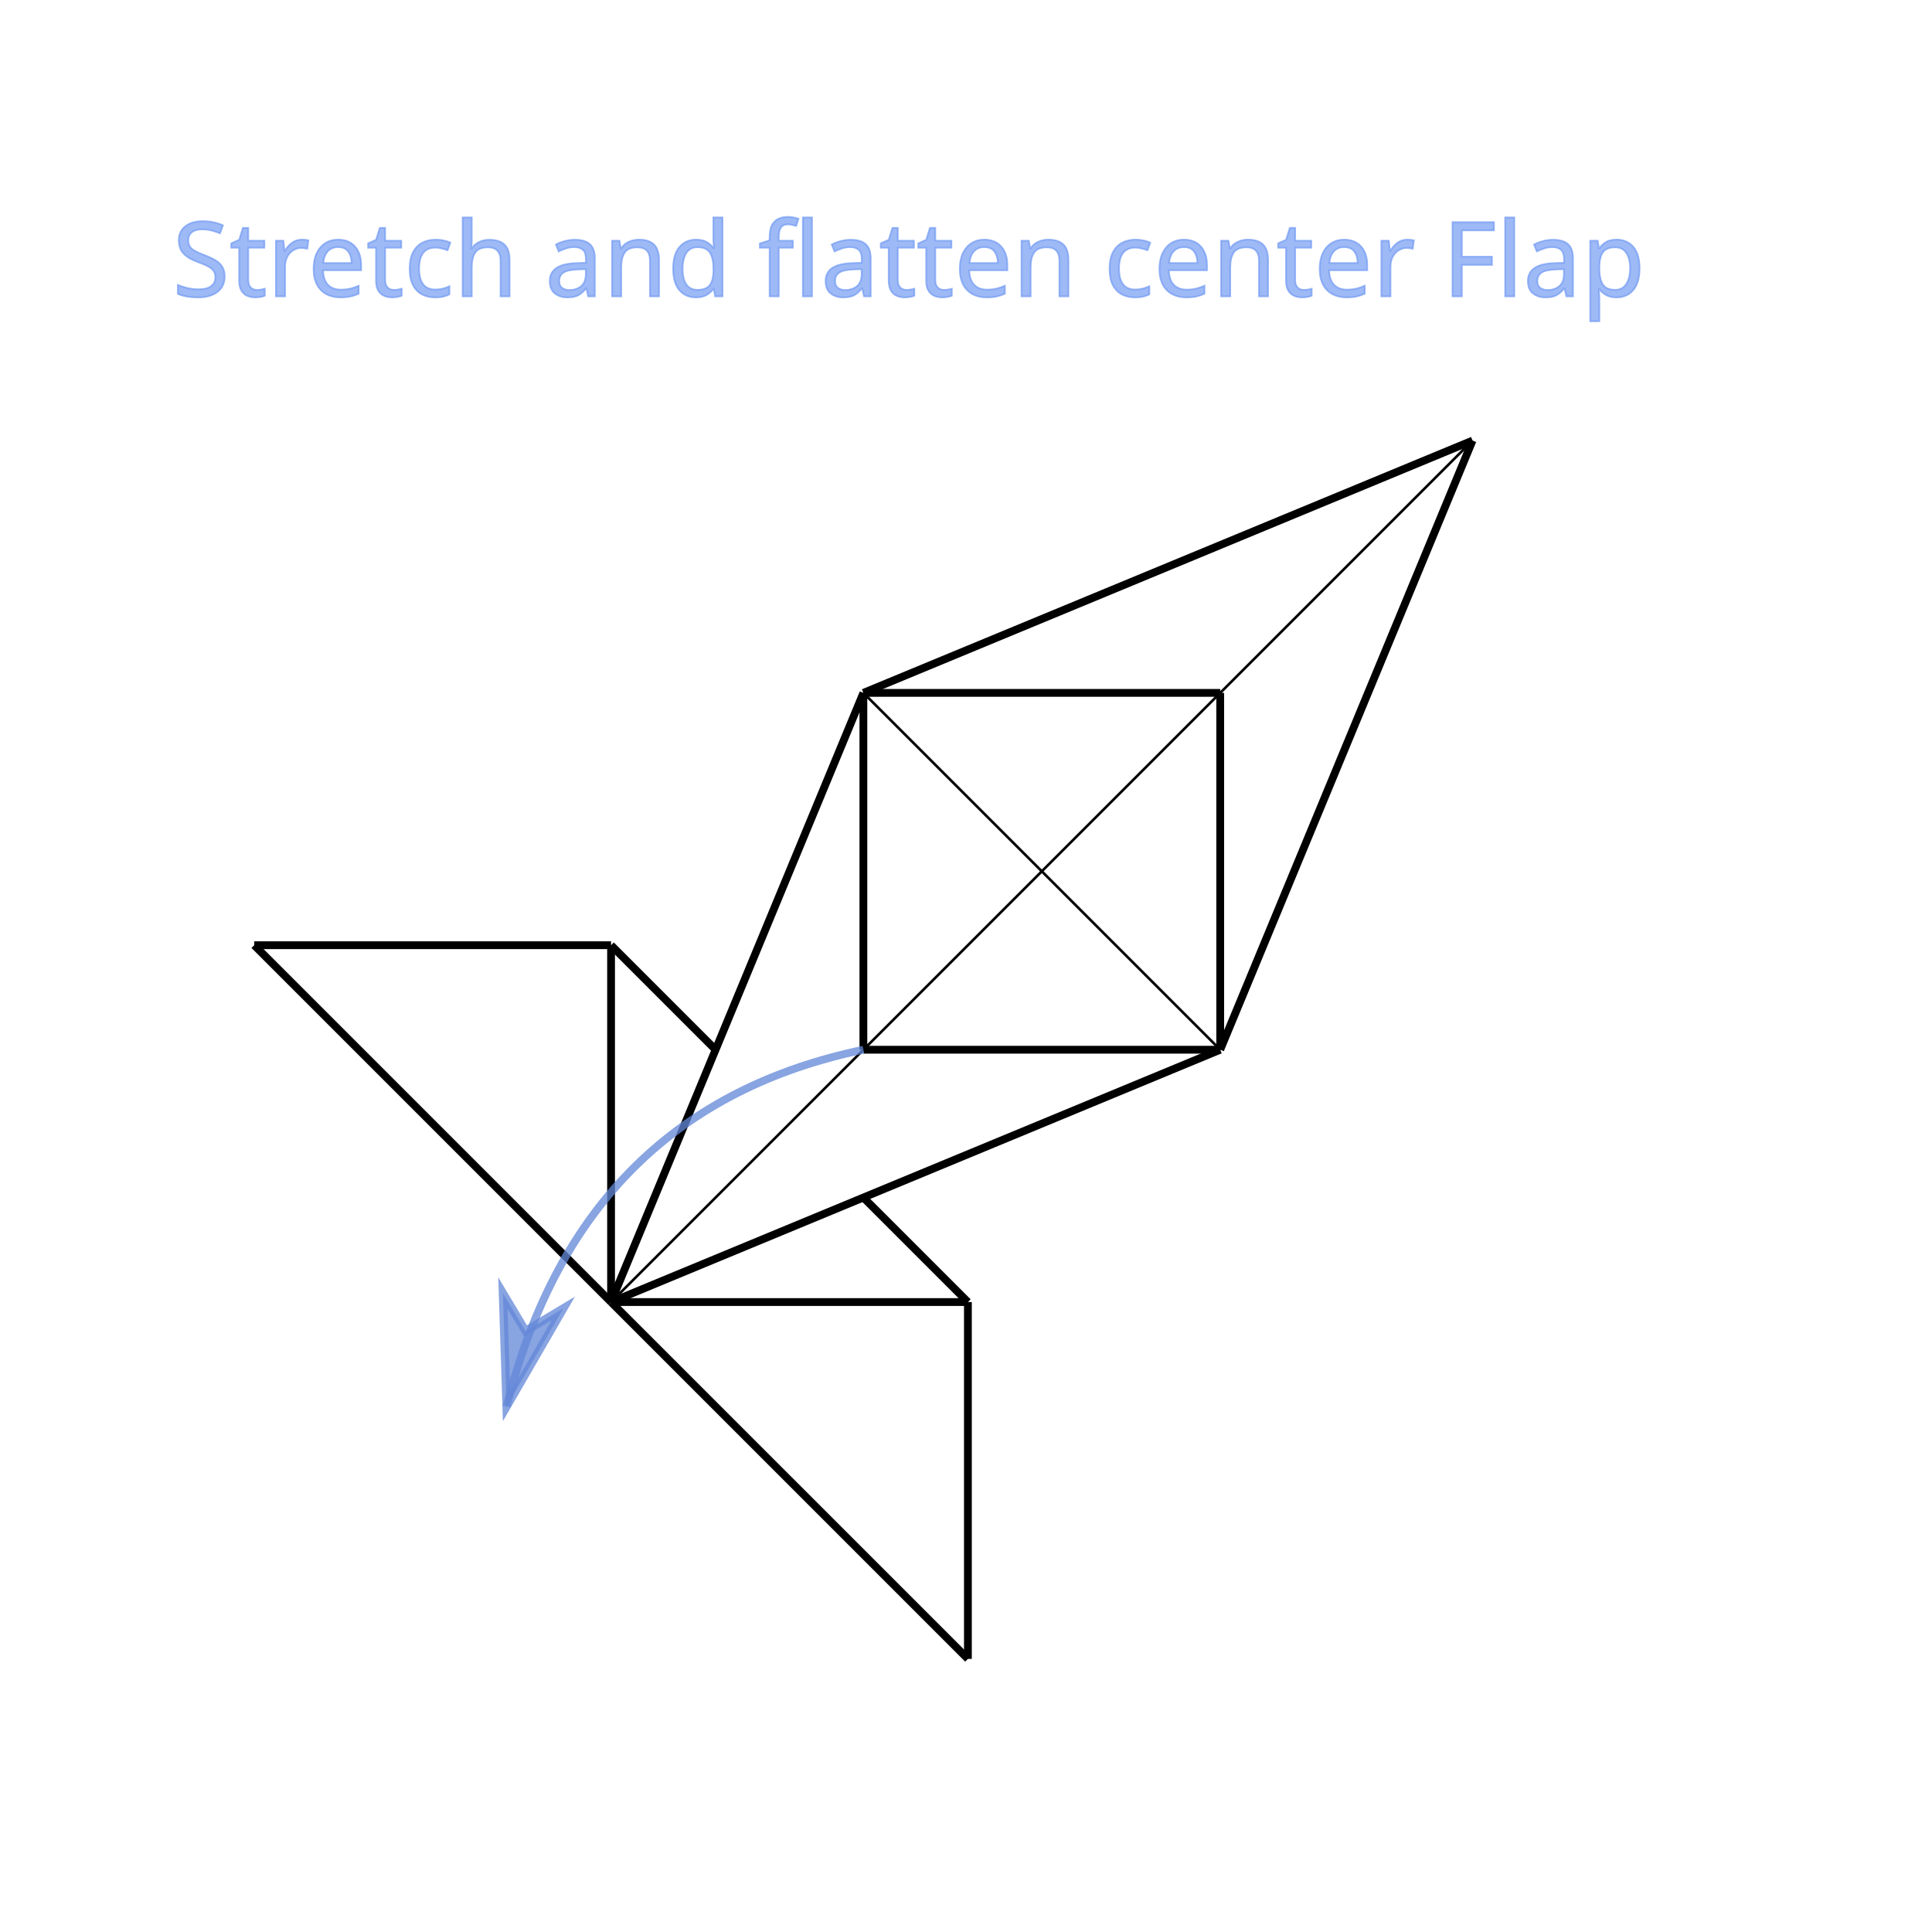
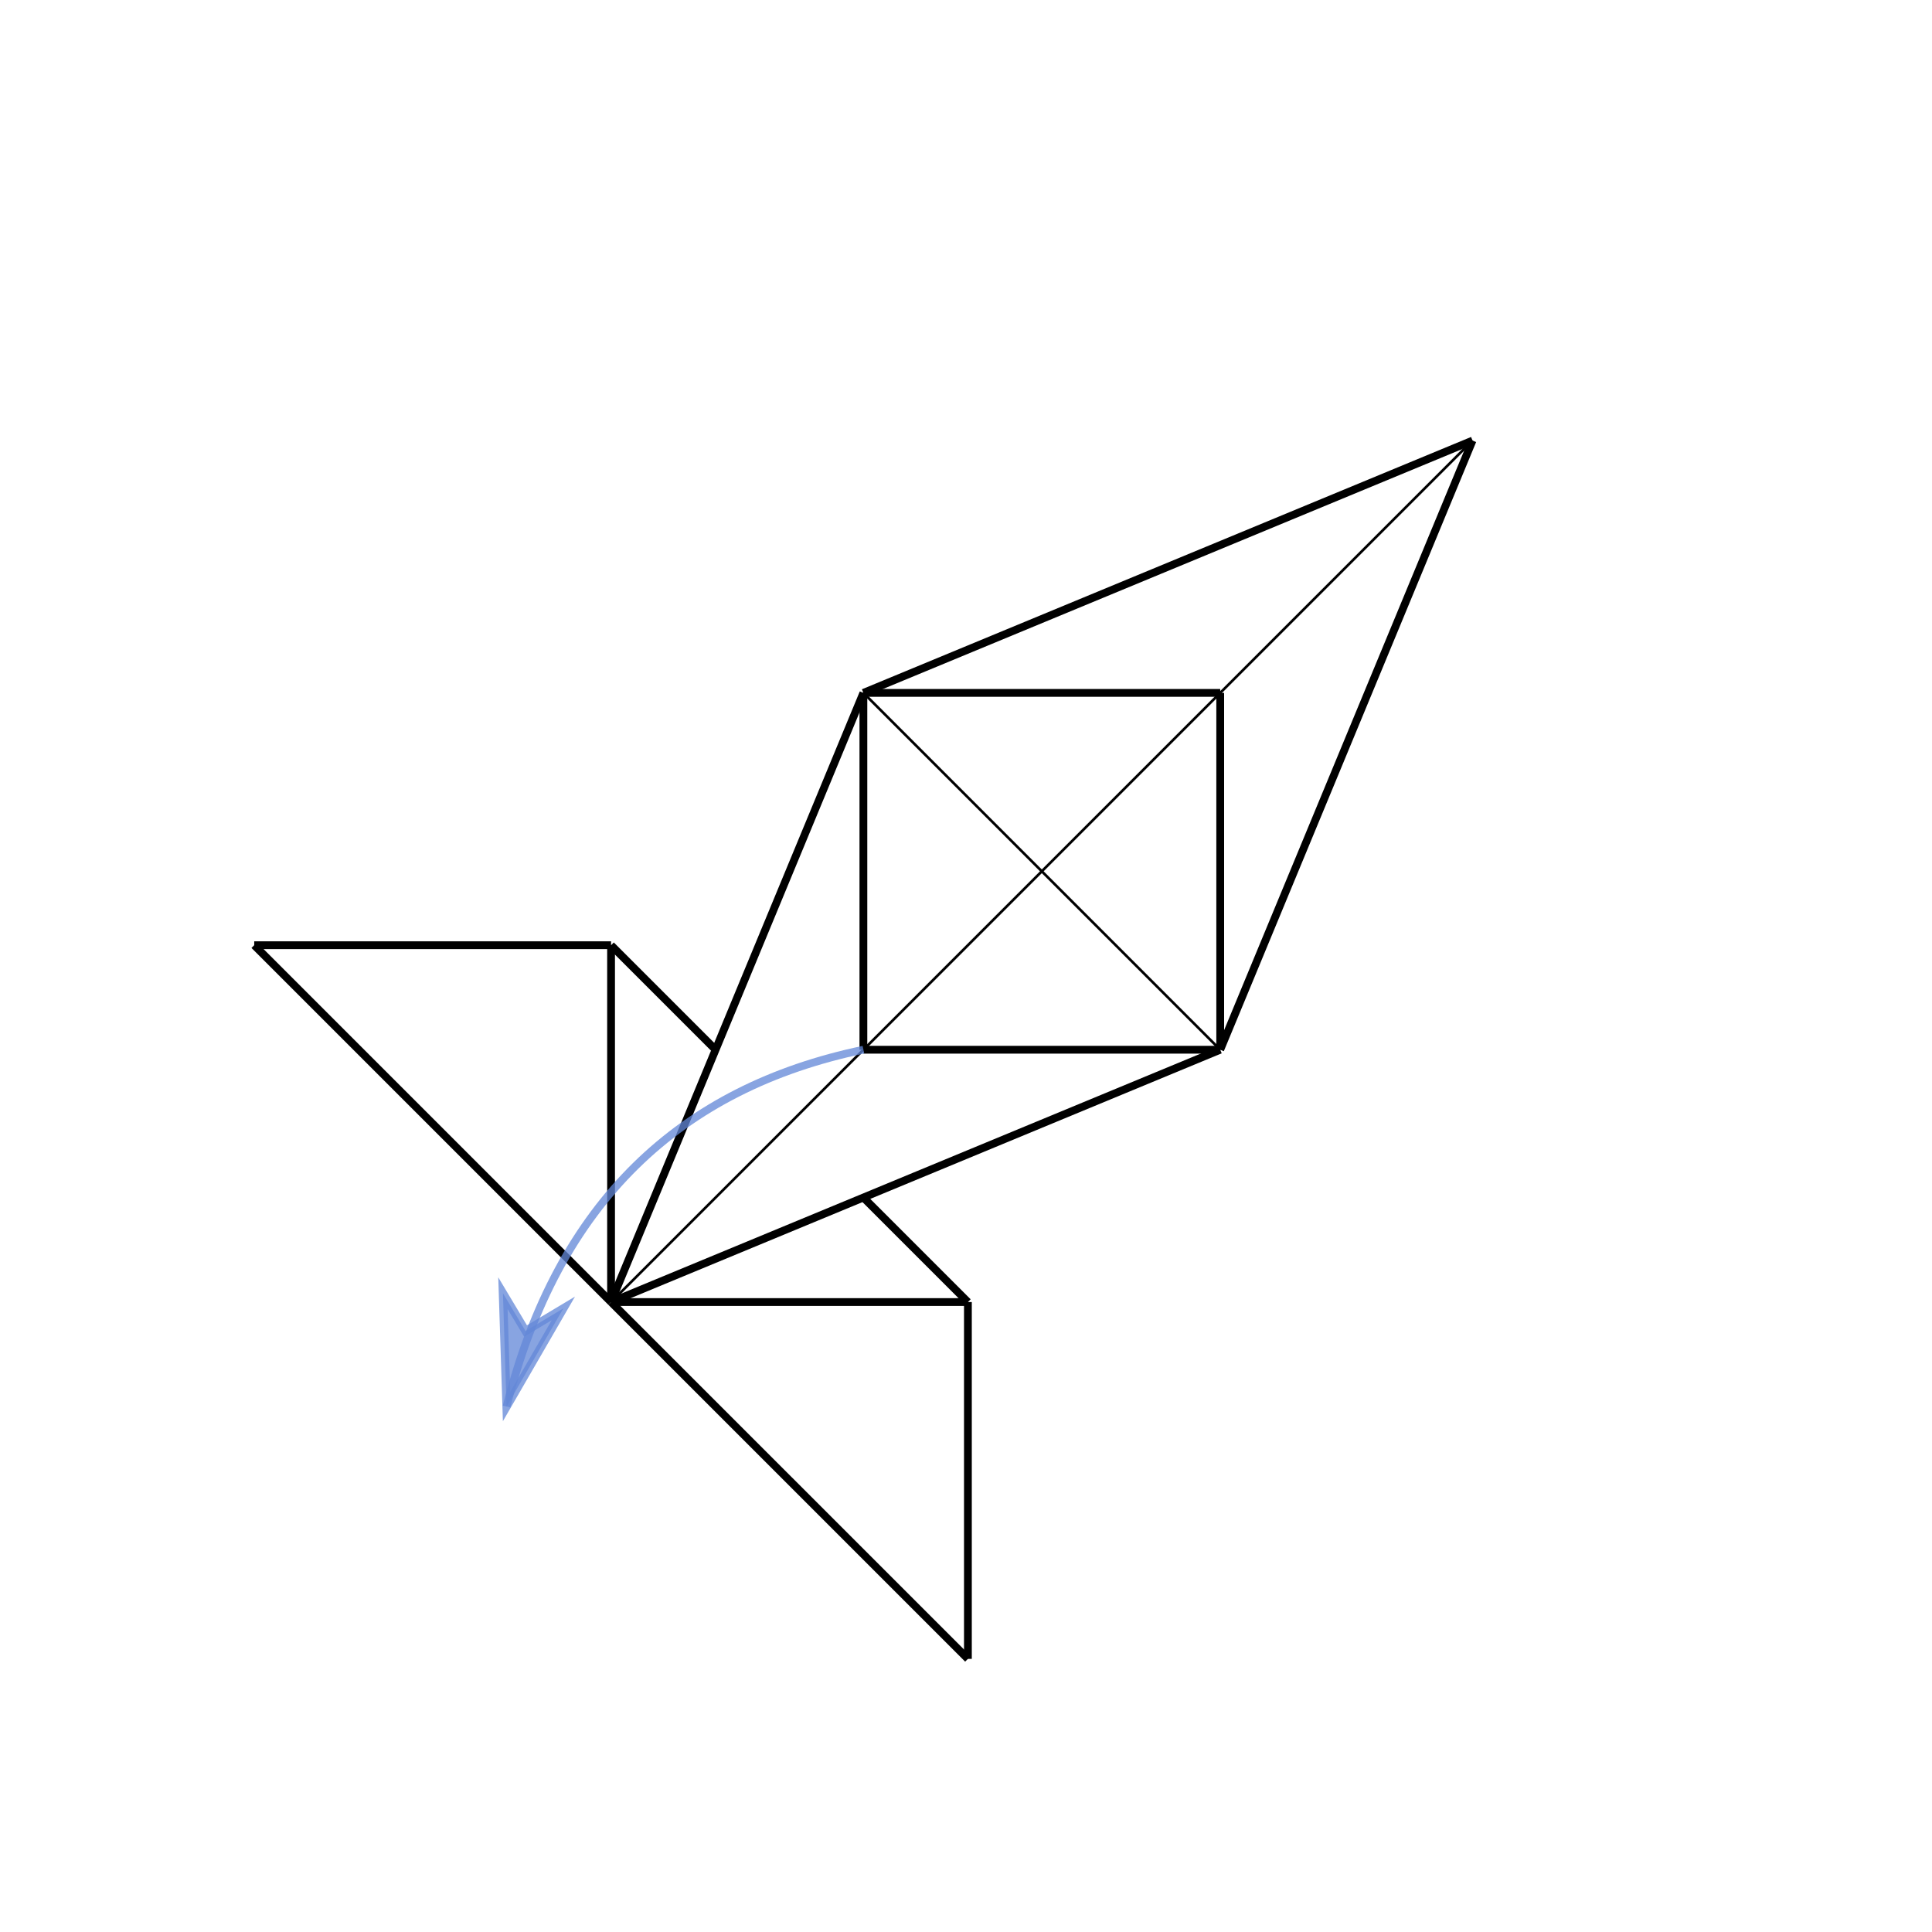
<svg xmlns="http://www.w3.org/2000/svg" width="210mm" height="210mm" viewBox="0 0 744.094 744.094" id="svg13995" version="1.1">
  <defs id="defs13997">
    <marker orient="auto" refY="0" refX="0" id="Arrow1Lend-3-0" style="overflow:visible">
      <path id="path5073-3-2" d="M 0,0 5,-5 -12.5,0 5,5 0,0 Z" style="fill:#6f98f2;fill-opacity:0.678;fill-rule:evenodd;stroke:#6f98f2;stroke-width:1pt;stroke-opacity:0.678" transform="matrix(-0.8,0,0,-0.8,-10,0)" />
    </marker>
    <marker orient="auto" refY="0" refX="0" id="Arrow1Lend-5-6-3" style="overflow:visible">
      <path id="path5073-56-5-7" d="M 0,0 5,-5 -12.5,0 5,5 0,0 Z" style="fill:#6f98f2;fill-opacity:0.678;fill-rule:evenodd;stroke:#6f98f2;stroke-width:1pt;stroke-opacity:0.678" transform="matrix(-0.8,0,0,-0.8,-10,0)" />
    </marker>
    <marker orient="auto" refY="0" refX="0" id="StopL-8-3" style="overflow:visible">
      <path id="path5239-3-4" d="M 0,5.65 0,-5.65" style="fill:none;fill-opacity:0.75;fill-rule:evenodd;stroke:#6f98f2;stroke-width:1pt;stroke-opacity:0.678" transform="scale(0.8,0.8)" />
    </marker>
    <marker style="overflow:visible" id="marker18043-4-0" refX="0" refY="0" orient="auto">
      <path transform="matrix(-0.8,0,0,-0.8,-10,0)" style="fill:#6f98f2;fill-opacity:0.678;fill-rule:evenodd;stroke:#6f98f2;stroke-width:1pt;stroke-opacity:0.678" d="M 0,0 5,-5 -12.5,0 5,5 0,0 Z" id="path18045-7-2" />
    </marker>
    <marker style="overflow:visible" id="marker23537-9" refX="0" refY="0" orient="auto">
      <path transform="matrix(-0.8,0,0,-0.8,-10,0)" style="fill:#6f98f2;fill-opacity:0.678;fill-rule:evenodd;stroke:#6f98f2;stroke-width:1pt;stroke-opacity:0.678" d="M 0,0 5,-5 -12.5,0 5,5 0,0 Z" id="path23539-2" />
    </marker>
    <marker style="overflow:visible" id="marker19076-7-7" refX="0" refY="0" orient="auto">
      <path transform="matrix(-0.8,0,0,-0.8,-10,0)" style="fill:#6f98f2;fill-opacity:0.678;fill-rule:evenodd;stroke:#6f98f2;stroke-width:1pt;stroke-opacity:0.678" d="M 0,0 5,-5 -12.5,0 5,5 0,0 Z" id="path19078-4-6" />
    </marker>
    <marker style="overflow:visible" id="marker19076-73" refX="0" refY="0" orient="auto">
      <path transform="matrix(-0.8,0,0,-0.8,-10,0)" style="fill:#6f98f2;fill-opacity:0.678;fill-rule:evenodd;stroke:#6f98f2;stroke-width:1pt;stroke-opacity:0.678" d="M 0,0 5,-5 -12.5,0 5,5 0,0 Z" id="path19078-7" />
    </marker>
    <marker style="overflow:visible" id="marker23537-9-5" refX="0" refY="0" orient="auto">
      <path transform="matrix(-0.8,0,0,-0.8,-10,0)" style="fill:#6f98f2;fill-opacity:0.678;fill-rule:evenodd;stroke:#6f98f2;stroke-width:1pt;stroke-opacity:0.678" d="M 0,0 5,-5 -12.5,0 5,5 0,0 Z" id="path23539-2-0" />
    </marker>
    <marker style="overflow:visible" id="marker19076-7-7-7" refX="0" refY="0" orient="auto">
      <path transform="matrix(-0.8,0,0,-0.8,-10,0)" style="fill:#6f98f2;fill-opacity:0.678;fill-rule:evenodd;stroke:#6f98f2;stroke-width:1pt;stroke-opacity:0.678" d="M 0,0 5,-5 -12.5,0 5,5 0,0 Z" id="path19078-4-6-2" />
    </marker>
    <marker style="overflow:visible" id="marker19076-73-4" refX="0" refY="0" orient="auto">
      <path transform="matrix(-0.8,0,0,-0.8,-10,0)" style="fill:#6f98f2;fill-opacity:0.678;fill-rule:evenodd;stroke:#6f98f2;stroke-width:1pt;stroke-opacity:0.678" d="M 0,0 5,-5 -12.5,0 5,5 0,0 Z" id="path19078-7-1" />
    </marker>
    <marker style="overflow:visible" id="marker23537-9-4" refX="0" refY="0" orient="auto">
      <path transform="matrix(-0.8,0,0,-0.8,-10,0)" style="fill:#6f98f2;fill-opacity:0.678;fill-rule:evenodd;stroke:#6f98f2;stroke-width:1pt;stroke-opacity:0.678" d="M 0,0 5,-5 -12.5,0 5,5 0,0 Z" id="path23539-2-2" />
    </marker>
    <marker style="overflow:visible" id="marker19076-7-7-3" refX="0" refY="0" orient="auto">
      <path transform="matrix(-0.8,0,0,-0.8,-10,0)" style="fill:#6f98f2;fill-opacity:0.678;fill-rule:evenodd;stroke:#6f98f2;stroke-width:1pt;stroke-opacity:0.678" d="M 0,0 5,-5 -12.5,0 5,5 0,0 Z" id="path19078-4-6-6" />
    </marker>
    <marker style="overflow:visible" id="marker19076-73-3" refX="0" refY="0" orient="auto">
      <path transform="matrix(-0.8,0,0,-0.8,-10,0)" style="fill:#6f98f2;fill-opacity:0.678;fill-rule:evenodd;stroke:#6f98f2;stroke-width:1pt;stroke-opacity:0.678" d="M 0,0 5,-5 -12.5,0 5,5 0,0 Z" id="path19078-7-2" />
    </marker>
    <marker orient="auto" refY="0" refX="0" id="marker5742-4-50" style="overflow:visible">
      <path id="path5487-9-36" d="M 0,0 5,-5 -12.5,0 5,5 0,0 Z" style="fill:#6f98f2;fill-opacity:0.604;fill-rule:evenodd;stroke:#6f98f2;stroke-width:1pt;stroke-opacity:0.604" transform="matrix(-0.8,0,0,-0.8,-10,0)" />
    </marker>
    <marker orient="auto" refY="0" refX="0" id="marker5742-4-5" style="overflow:visible">
      <path id="path5487-9-3" d="M 0,0 5,-5 -12.5,0 5,5 0,0 Z" style="fill:#6f98f2;fill-opacity:0.604;fill-rule:evenodd;stroke:#6f98f2;stroke-width:1pt;stroke-opacity:0.604" transform="matrix(-0.8,0,0,-0.8,-10,0)" />
    </marker>
    <marker orient="auto" refY="0" refX="0" id="marker5742-4" style="overflow:visible">
      <path id="path5487-9" d="M 0,0 5,-5 -12.5,0 5,5 0,0 Z" style="fill:#6f98f2;fill-opacity:0.604;fill-rule:evenodd;stroke:#6f98f2;stroke-width:1pt;stroke-opacity:0.604" transform="matrix(-0.8,0,0,-0.8,-10,0)" />
    </marker>
    <marker style="overflow:visible" id="marker18043-4-0-8-8-4" refX="0" refY="0" orient="auto">
      <path transform="matrix(-0.8,0,0,-0.8,-10,0)" style="fill:#6f98f2;fill-opacity:0.678;fill-rule:evenodd;stroke:#6f98f2;stroke-width:1pt;stroke-opacity:0.678" d="M 0,0 5,-5 -12.5,0 5,5 0,0 Z" id="path18045-7-2-6-6-5" />
    </marker>
    <marker orient="auto" refY="0" refX="0" id="StopL-8-3-4" style="overflow:visible">
      <path id="path5239-3-4-1" d="M 0,5.65 0,-5.65" style="fill:none;fill-opacity:0.75;fill-rule:evenodd;stroke:#6f98f2;stroke-width:1pt;stroke-opacity:0.678" transform="scale(0.8,0.8)" />
    </marker>
    <marker style="overflow:visible" id="marker18043-4-0-8" refX="0" refY="0" orient="auto">
      <path transform="matrix(-0.8,0,0,-0.8,-10,0)" style="fill:#6f98f2;fill-opacity:0.678;fill-rule:evenodd;stroke:#6f98f2;stroke-width:1pt;stroke-opacity:0.678" d="M 0,0 5,-5 -12.5,0 5,5 0,0 Z" id="path18045-7-2-6" />
    </marker>
    <marker orient="auto" refY="0" refX="0" id="Arrow1Lend-5-2-6" style="overflow:visible">
      <path id="path5073-56-7-9" d="M 0,0 5,-5 -12.5,0 5,5 0,0 Z" style="fill:#6f98f2;fill-opacity:0.678;fill-rule:evenodd;stroke:#6f98f2;stroke-width:1pt;stroke-opacity:0.678" transform="matrix(-0.8,0,0,-0.8,-10,0)" />
    </marker>
    <marker orient="auto" refY="0" refX="0" id="Arrow1Lend-5-2-4" style="overflow:visible">
      <path id="path5073-56-7-4" d="M 0,0 5,-5 -12.5,0 5,5 0,0 Z" style="fill:#6f98f2;fill-opacity:0.678;fill-rule:evenodd;stroke:#6f98f2;stroke-width:1pt;stroke-opacity:0.678" transform="matrix(-0.8,0,0,-0.8,-10,0)" />
    </marker>
    <marker orient="auto" refY="0" refX="0" id="Arrow1Lend-5-2-5" style="overflow:visible">
      <path id="path5073-56-7-7" d="M 0,0 5,-5 -12.5,0 5,5 0,0 Z" style="fill:#6f98f2;fill-opacity:0.678;fill-rule:evenodd;stroke:#6f98f2;stroke-width:1pt;stroke-opacity:0.678" transform="matrix(-0.8,0,0,-0.8,-10,0)" />
    </marker>
    <marker orient="auto" refY="0" refX="0" id="StopL-3-4" style="overflow:visible">
      <path id="path5239-0-0" d="M 0,5.65 0,-5.65" style="fill:none;fill-opacity:0.75;fill-rule:evenodd;stroke:#6f98f2;stroke-width:1pt;stroke-opacity:0.678" transform="scale(0.8,0.8)" />
    </marker>
    <marker style="overflow:visible" id="marker18043-9-7" refX="0" refY="0" orient="auto">
      <path transform="matrix(-0.8,0,0,-0.8,-10,0)" style="fill:#6f98f2;fill-opacity:0.678;fill-rule:evenodd;stroke:#6f98f2;stroke-width:1pt;stroke-opacity:0.678" d="M 0,0 5,-5 -12.5,0 5,5 0,0 Z" id="path18045-4-0" />
    </marker>
    <marker orient="auto" refY="0" refX="0" id="Arrow1Lend-5-2-53" style="overflow:visible">
      <path id="path5073-56-7-3" d="M 0,0 5,-5 -12.5,0 5,5 0,0 Z" style="fill:#6f98f2;fill-opacity:0.678;fill-rule:evenodd;stroke:#6f98f2;stroke-width:1pt;stroke-opacity:0.678" transform="matrix(-0.8,0,0,-0.8,-10,0)" />
    </marker>
    <marker orient="auto" refY="0" refX="0" id="StopL-3-4-7-0-6" style="overflow:visible">
      <path id="path5239-0-0-5-7-2" d="M 0,5.65 0,-5.65" style="fill:none;fill-opacity:0.75;fill-rule:evenodd;stroke:#6f98f2;stroke-width:1pt;stroke-opacity:0.678" transform="scale(0.8,0.8)" />
    </marker>
    <marker style="overflow:visible" id="marker18043-9-7-2-1-7" refX="0" refY="0" orient="auto">
      <path transform="matrix(-0.8,0,0,-0.8,-10,0)" style="fill:#6f98f2;fill-opacity:0.678;fill-rule:evenodd;stroke:#6f98f2;stroke-width:1pt;stroke-opacity:0.678" d="M 0,0 5,-5 -12.5,0 5,5 0,0 Z" id="path18045-4-0-2-1-3" />
    </marker>
    <marker orient="auto" refY="0" refX="0" id="StopL-3-4-7-0" style="overflow:visible">
      <path id="path5239-0-0-5-7" d="M 0,5.65 0,-5.65" style="fill:none;fill-opacity:0.75;fill-rule:evenodd;stroke:#6f98f2;stroke-width:1pt;stroke-opacity:0.678" transform="scale(0.8,0.8)" />
    </marker>
    <marker style="overflow:visible" id="marker18043-9-7-2-1" refX="0" refY="0" orient="auto">
      <path transform="matrix(-0.8,0,0,-0.8,-10,0)" style="fill:#6f98f2;fill-opacity:0.678;fill-rule:evenodd;stroke:#6f98f2;stroke-width:1pt;stroke-opacity:0.678" d="M 0,0 5,-5 -12.5,0 5,5 0,0 Z" id="path18045-4-0-2-1" />
    </marker>
    <marker orient="auto" refY="0" refX="0" id="StopL-3-4-7" style="overflow:visible">
      <path id="path5239-0-0-5" d="M 0,5.65 0,-5.65" style="fill:none;fill-opacity:0.75;fill-rule:evenodd;stroke:#6f98f2;stroke-width:1pt;stroke-opacity:0.678" transform="scale(0.8,0.8)" />
    </marker>
    <marker style="overflow:visible" id="marker18043-9-7-2" refX="0" refY="0" orient="auto">
      <path transform="matrix(-0.8,0,0,-0.8,-10,0)" style="fill:#6f98f2;fill-opacity:0.678;fill-rule:evenodd;stroke:#6f98f2;stroke-width:1pt;stroke-opacity:0.678" d="M 0,0 5,-5 -12.5,0 5,5 0,0 Z" id="path18045-4-0-2" />
    </marker>
    <marker style="overflow:visible" id="marker18043-4-0-8-8-4-2-0-2" refX="0" refY="0" orient="auto">
      <path transform="matrix(-0.8,0,0,-0.8,-10,0)" style="fill:#6f98f2;fill-opacity:0.678;fill-rule:evenodd;stroke:#6f98f2;stroke-width:1pt;stroke-opacity:0.678" d="M 0,0 5,-5 -12.5,0 5,5 0,0 Z" id="path18045-7-2-6-6-5-4-7-0" />
    </marker>
    <marker orient="auto" refY="0" refX="0" id="StopL-3-4-7-0-6-8-5" style="overflow:visible">
      <path id="path5239-0-0-5-7-2-6-1" d="M 0,5.65 0,-5.65" style="fill:none;fill-opacity:0.75;fill-rule:evenodd;stroke:#6f98f2;stroke-width:1pt;stroke-opacity:0.678" transform="scale(0.8,0.8)" />
    </marker>
    <marker style="overflow:visible" id="marker18043-9-7-2-1-7-4-5" refX="0" refY="0" orient="auto">
      <path transform="matrix(-0.8,0,0,-0.8,-10,0)" style="fill:#6f98f2;fill-opacity:0.678;fill-rule:evenodd;stroke:#6f98f2;stroke-width:1pt;stroke-opacity:0.678" d="M 0,0 5,-5 -12.5,0 5,5 0,0 Z" id="path18045-4-0-2-1-3-8-4" />
    </marker>
    <marker orient="auto" refY="0" refX="0" id="marker8597-0" style="overflow:visible">
      <path id="path8599-6" d="M 0,0 5,-5 -12.5,0 5,5 0,0 Z" style="fill:#6e98f3;fill-opacity:0.868;fill-rule:evenodd;stroke:#6e98f3;stroke-width:1pt;stroke-opacity:0.868" transform="matrix(-0.8,0,0,-0.8,-10,0)" />
    </marker>
    <marker orient="auto" refY="0" refX="0" id="StopL-3-4-7-0-6-4-4-15" style="overflow:visible">
      <path id="path5239-0-0-5-7-2-0-0-6" d="M 0,5.65 0,-5.65" style="fill:none;fill-opacity:0.75;fill-rule:evenodd;stroke:#6f98f2;stroke-width:1pt;stroke-opacity:0.678" transform="scale(0.8,0.8)" />
    </marker>
    <marker style="overflow:visible" id="marker18043-9-7-2-1-7-1-1-4" refX="0" refY="0" orient="auto">
      <path transform="matrix(-0.8,0,0,-0.8,-10,0)" style="fill:#6f98f2;fill-opacity:0.678;fill-rule:evenodd;stroke:#6f98f2;stroke-width:1pt;stroke-opacity:0.678" d="M 0,0 5,-5 -12.5,0 5,5 0,0 Z" id="path18045-4-0-2-1-3-6-3-50" />
    </marker>
    <marker orient="auto" refY="0" refX="0" id="marker7097" style="overflow:visible">
      <path id="path6841" d="M 0,0 5,-5 -12.5,0 5,5 0,0 Z" style="fill:#000000;fill-opacity:0;fill-rule:evenodd;stroke:#6f98f2;stroke-width:1pt;stroke-opacity:0.749" transform="matrix(-0.8,0,0,-0.8,-10,0)" />
    </marker>
    <marker orient="auto" refY="0" refX="0" id="marker7102-9-0" style="overflow:visible">
      <path id="path7104-4-6" d="M 0,0 5,-5 -12.5,0 5,5 0,0 Z" style="fill:#6388d8;fill-opacity:0.76;fill-rule:evenodd;stroke:#6388d8;stroke-width:1pt;stroke-opacity:0.76" transform="matrix(-0.8,0,0,-0.8,-10,0)" />
    </marker>
    <marker orient="auto" refY="0" refX="0" id="marker7097-0" style="overflow:visible">
      <path id="path6841-8" d="M 0,0 5,-5 -12.5,0 5,5 0,0 Z" style="fill:#000000;fill-opacity:0;fill-rule:evenodd;stroke:#6f98f2;stroke-width:1pt;stroke-opacity:0.749" transform="matrix(-0.8,0,0,-0.8,-10,0)" />
    </marker>
    <marker orient="auto" refY="0" refX="0" id="StopL-3-4-7-0-6-4-4-4" style="overflow:visible">
      <path id="path5239-0-0-5-7-2-0-0-81" d="M 0,5.65 0,-5.65" style="fill:none;fill-opacity:0.75;fill-rule:evenodd;stroke:#6f98f2;stroke-width:1pt;stroke-opacity:0.678" transform="scale(0.8,0.8)" />
    </marker>
    <marker style="overflow:visible" id="marker18043-9-7-2-1-7-1-1-53" refX="0" refY="0" orient="auto">
      <path transform="matrix(-0.8,0,0,-0.8,-10,0)" style="fill:#6f98f2;fill-opacity:0.678;fill-rule:evenodd;stroke:#6f98f2;stroke-width:1pt;stroke-opacity:0.678" d="M 0,0 5,-5 -12.5,0 5,5 0,0 Z" id="path18045-4-0-2-1-3-6-3-7" />
    </marker>
    <marker orient="auto" refY="0" refX="0" id="marker7102-9-0-8" style="overflow:visible">
      <path id="path7104-4-6-4" d="M 0,0 5,-5 -12.5,0 5,5 0,0 Z" style="fill:#6388d8;fill-opacity:0.76;fill-rule:evenodd;stroke:#6388d8;stroke-width:1pt;stroke-opacity:0.76" transform="matrix(-0.8,0,0,-0.8,-10,0)" />
    </marker>
    <marker orient="auto" refY="0" refX="0" id="marker7102-9-0-38" style="overflow:visible">
      <path id="path7104-4-6-3" d="M 0,0 5,-5 -12.5,0 5,5 0,0 Z" style="fill:#6388d8;fill-opacity:0.76;fill-rule:evenodd;stroke:#6388d8;stroke-width:1pt;stroke-opacity:0.76" transform="matrix(-0.8,0,0,-0.8,-10,0)" />
    </marker>
    <marker orient="auto" refY="0" refX="0" id="marker7102-9-0-3" style="overflow:visible">
      <path id="path7104-4-6-92" d="M 0,0 5,-5 -12.5,0 5,5 0,0 Z" style="fill:#6388d8;fill-opacity:0.76;fill-rule:evenodd;stroke:#6388d8;stroke-width:1pt;stroke-opacity:0.76" transform="matrix(-0.8,0,0,-0.8,-10,0)" />
    </marker>
    <marker orient="auto" refY="0" refX="0" id="marker7102-9-0-8-5" style="overflow:visible">
      <path id="path7104-4-6-4-1" d="M 0,0 5,-5 -12.5,0 5,5 0,0 Z" style="fill:#6388d8;fill-opacity:0.76;fill-rule:evenodd;stroke:#6388d8;stroke-width:1pt;stroke-opacity:0.76" transform="matrix(-0.8,0,0,-0.8,-10,0)" />
    </marker>
  </defs>
  <g id="layer1" transform="translate(0,-308.2677)">
    <path style="display:inline;fill:none;fill-rule:evenodd;stroke:#000000;stroke-width:3;stroke-linecap:butt;stroke-linejoin:miter;stroke-miterlimit:4;stroke-dasharray:none;stroke-opacity:1" d="m 97.914,672.307 137.434,0" id="path5256-8-8-7-2-9-4-8-2-1-9-3-3-1-1-3-9-5-9" />
    <path style="display:inline;fill:none;fill-rule:evenodd;stroke:#000000;stroke-width:3;stroke-linecap:butt;stroke-linejoin:miter;stroke-miterlimit:4;stroke-dasharray:none;stroke-opacity:1" d="m 372.781,947.174 0,-137.431" id="path5254-8-0-4-1-9-2-7-2-72-9-5-9-9-7-8-7-0-7-3-6-8-6-8-6" />
    <path style="display:inline;fill:none;fill-rule:evenodd;stroke:#000000;stroke-width:3;stroke-linecap:butt;stroke-linejoin:miter;stroke-miterlimit:4;stroke-dasharray:none;stroke-opacity:1" d="M 97.914,672.307 235.347,809.741" id="path5273-2-0-8-3-4-0-8-8-5-4-7-6-2-2-9-8-15-1" />
    <path style="display:inline;fill:none;fill-rule:evenodd;stroke:#000000;stroke-width:3;stroke-linecap:butt;stroke-linejoin:miter;stroke-miterlimit:4;stroke-dasharray:none;stroke-opacity:1" d="m 235.347,672.307 0,137.434" id="path11057-5-7-3-2-5-9-0-2-1-4-4" />
    <path style="display:inline;fill:none;fill-rule:evenodd;stroke:#000000;stroke-width:3;stroke-linecap:butt;stroke-linejoin:miter;stroke-miterlimit:4;stroke-dasharray:none;stroke-opacity:1" d="m 372.781,809.743 -137.431,10e-5" id="path11061-3-4-1-5-6-4-9-4-7-3-8" />
    <path style="display:inline;fill:none;fill-rule:evenodd;stroke:#000000;stroke-width:3;stroke-linecap:butt;stroke-linejoin:miter;stroke-miterlimit:4;stroke-dasharray:none;stroke-opacity:1" d="m 235.347,809.741 234.61,-97.179" id="path11065-6-8-0-5-6-6-1-4-0-9-7" />
    <path style="display:inline;fill:none;fill-rule:evenodd;stroke:#000000;stroke-width:3;stroke-linecap:butt;stroke-linejoin:miter;stroke-miterlimit:4;stroke-dasharray:none;stroke-opacity:1" d="m 469.957,712.562 97.18,-234.614" id="path11067-5-4-4-8-9-5-8-8-9-6-2" />
    <path style="display:inline;fill:none;fill-rule:evenodd;stroke:#000000;stroke-width:3;stroke-linecap:butt;stroke-linejoin:miter;stroke-miterlimit:4;stroke-dasharray:none;stroke-opacity:1" d="m 235.347,809.741 97.18,-234.613" id="path11069-0-8-2-3-8-8-0-2-7-3-2" />
    <path style="display:inline;fill:none;fill-rule:evenodd;stroke:#000000;stroke-width:3;stroke-linecap:butt;stroke-linejoin:miter;stroke-miterlimit:4;stroke-dasharray:none;stroke-opacity:1" d="m 332.527,575.127 234.611,-97.179" id="path11071-0-0-1-1-6-6-5-2-1-0-1" />
    <path style="display:inline;fill:none;fill-rule:evenodd;stroke:#000000;stroke-width:3;stroke-linecap:butt;stroke-linejoin:miter;stroke-miterlimit:4;stroke-dasharray:none;stroke-opacity:1" d="M 372.781,947.174 235.347,809.741" id="path5806-1-4-9-5-1-3-3" />
    <path style="display:inline;fill:none;fill-rule:evenodd;stroke:#000000;stroke-width:3;stroke-linecap:butt;stroke-linejoin:miter;stroke-miterlimit:4;stroke-dasharray:none;stroke-opacity:1" d="m 372.781,809.743 -40.255,-40.255" id="path5877-3-6-2-1-29-4" />
    <path style="display:inline;fill:none;fill-rule:evenodd;stroke:#000000;stroke-width:3;stroke-linecap:butt;stroke-linejoin:miter;stroke-miterlimit:4;stroke-dasharray:none;stroke-opacity:1" d="m 235.347,672.307 40.253,40.253" id="path6128-0-8-0-0-0" />
    <path style="display:inline;fill:none;fill-rule:evenodd;stroke:#000000;stroke-width:1;stroke-linecap:butt;stroke-linejoin:miter;stroke-miterlimit:4;stroke-dasharray:none;stroke-dashoffset:0;stroke-opacity:1" d="m 332.527,575.127 137.43,137.43" id="path6674-2-1-72-9" />
    <path style="display:inline;fill:none;fill-rule:evenodd;stroke:#000000;stroke-width:3;stroke-linecap:butt;stroke-linejoin:miter;stroke-miterlimit:4;stroke-dasharray:none;stroke-opacity:1" d="m 332.527,575.128 137.43,0" id="path6764-0-2-3" />
    <path style="display:inline;fill:none;fill-rule:evenodd;stroke:#000000;stroke-width:3;stroke-linecap:butt;stroke-linejoin:miter;stroke-miterlimit:4;stroke-dasharray:none;stroke-opacity:1" d="m 469.957,712.562 0,-137.434" id="path6766-6-9-9" />
    <path style="display:inline;fill:none;fill-rule:evenodd;stroke:#000000;stroke-width:3;stroke-linecap:butt;stroke-linejoin:miter;stroke-miterlimit:4;stroke-dasharray:none;stroke-opacity:1" d="m 332.527,575.127 0,137.435" id="path6828-4-1" />
    <path style="display:inline;fill:none;fill-rule:evenodd;stroke:#000000;stroke-width:3;stroke-linecap:butt;stroke-linejoin:miter;stroke-miterlimit:4;stroke-dasharray:none;stroke-opacity:1" d="m 469.957,712.562 -137.43,0" id="path6830-7-4" />
    <path style="display:inline;fill:none;fill-rule:evenodd;stroke:#000000;stroke-width:1px;stroke-linecap:butt;stroke-linejoin:miter;stroke-opacity:1" d="m 235.35,809.743 97.181,-97.181" id="path8748" />
    <path style="display:inline;fill:none;fill-rule:evenodd;stroke:#000000;stroke-width:1px;stroke-linecap:butt;stroke-linejoin:miter;stroke-opacity:1" d="m 469.957,575.128 -68.715,68.715" id="path8750" />
    <path style="display:inline;fill:none;fill-rule:evenodd;stroke:#000000;stroke-width:1px;stroke-linecap:butt;stroke-linejoin:miter;stroke-opacity:1" d="m 332.531,712.562 68.715,-68.716" id="path8752" />
    <path style="display:inline;fill:none;fill-rule:evenodd;stroke:#000000;stroke-width:1px;stroke-linecap:butt;stroke-linejoin:miter;stroke-opacity:1" d="m 469.957,575.128 97.179,-97.179" id="path8754" />
-     <text xml:space="preserve" style="font-style:normal;font-weight:normal;font-size:40px;line-height:125%;font-family:sans-serif;letter-spacing:0px;word-spacing:0px;display:inline;fill:#6f98f2;fill-opacity:0.678;stroke:#6f98f2;stroke-width:0.648px;stroke-linecap:butt;stroke-linejoin:miter;stroke-miterlimit:4;stroke-dasharray:none;stroke-opacity:0.678" x="66.457" y="422.404" id="text5445-8-4">
-       <tspan style="stroke-width:0.648px" id="tspan5447-4-8" x="66.457" y="422.404">Stretch and flatten center Flap</tspan>
-     </text>
    <path style="display:inline;fill:none;fill-rule:evenodd;stroke:#6388d8;stroke-width:3;stroke-linecap:butt;stroke-linejoin:miter;stroke-miterlimit:4;stroke-dasharray:none;stroke-opacity:0.76;marker-end:url(#marker7102-9-0-8-5)" d="m 332.531,712.562 c -70.434,14.706 -117.655,58.735 -137.43,137.43" id="path7100-2-46" />
  </g>
</svg>
